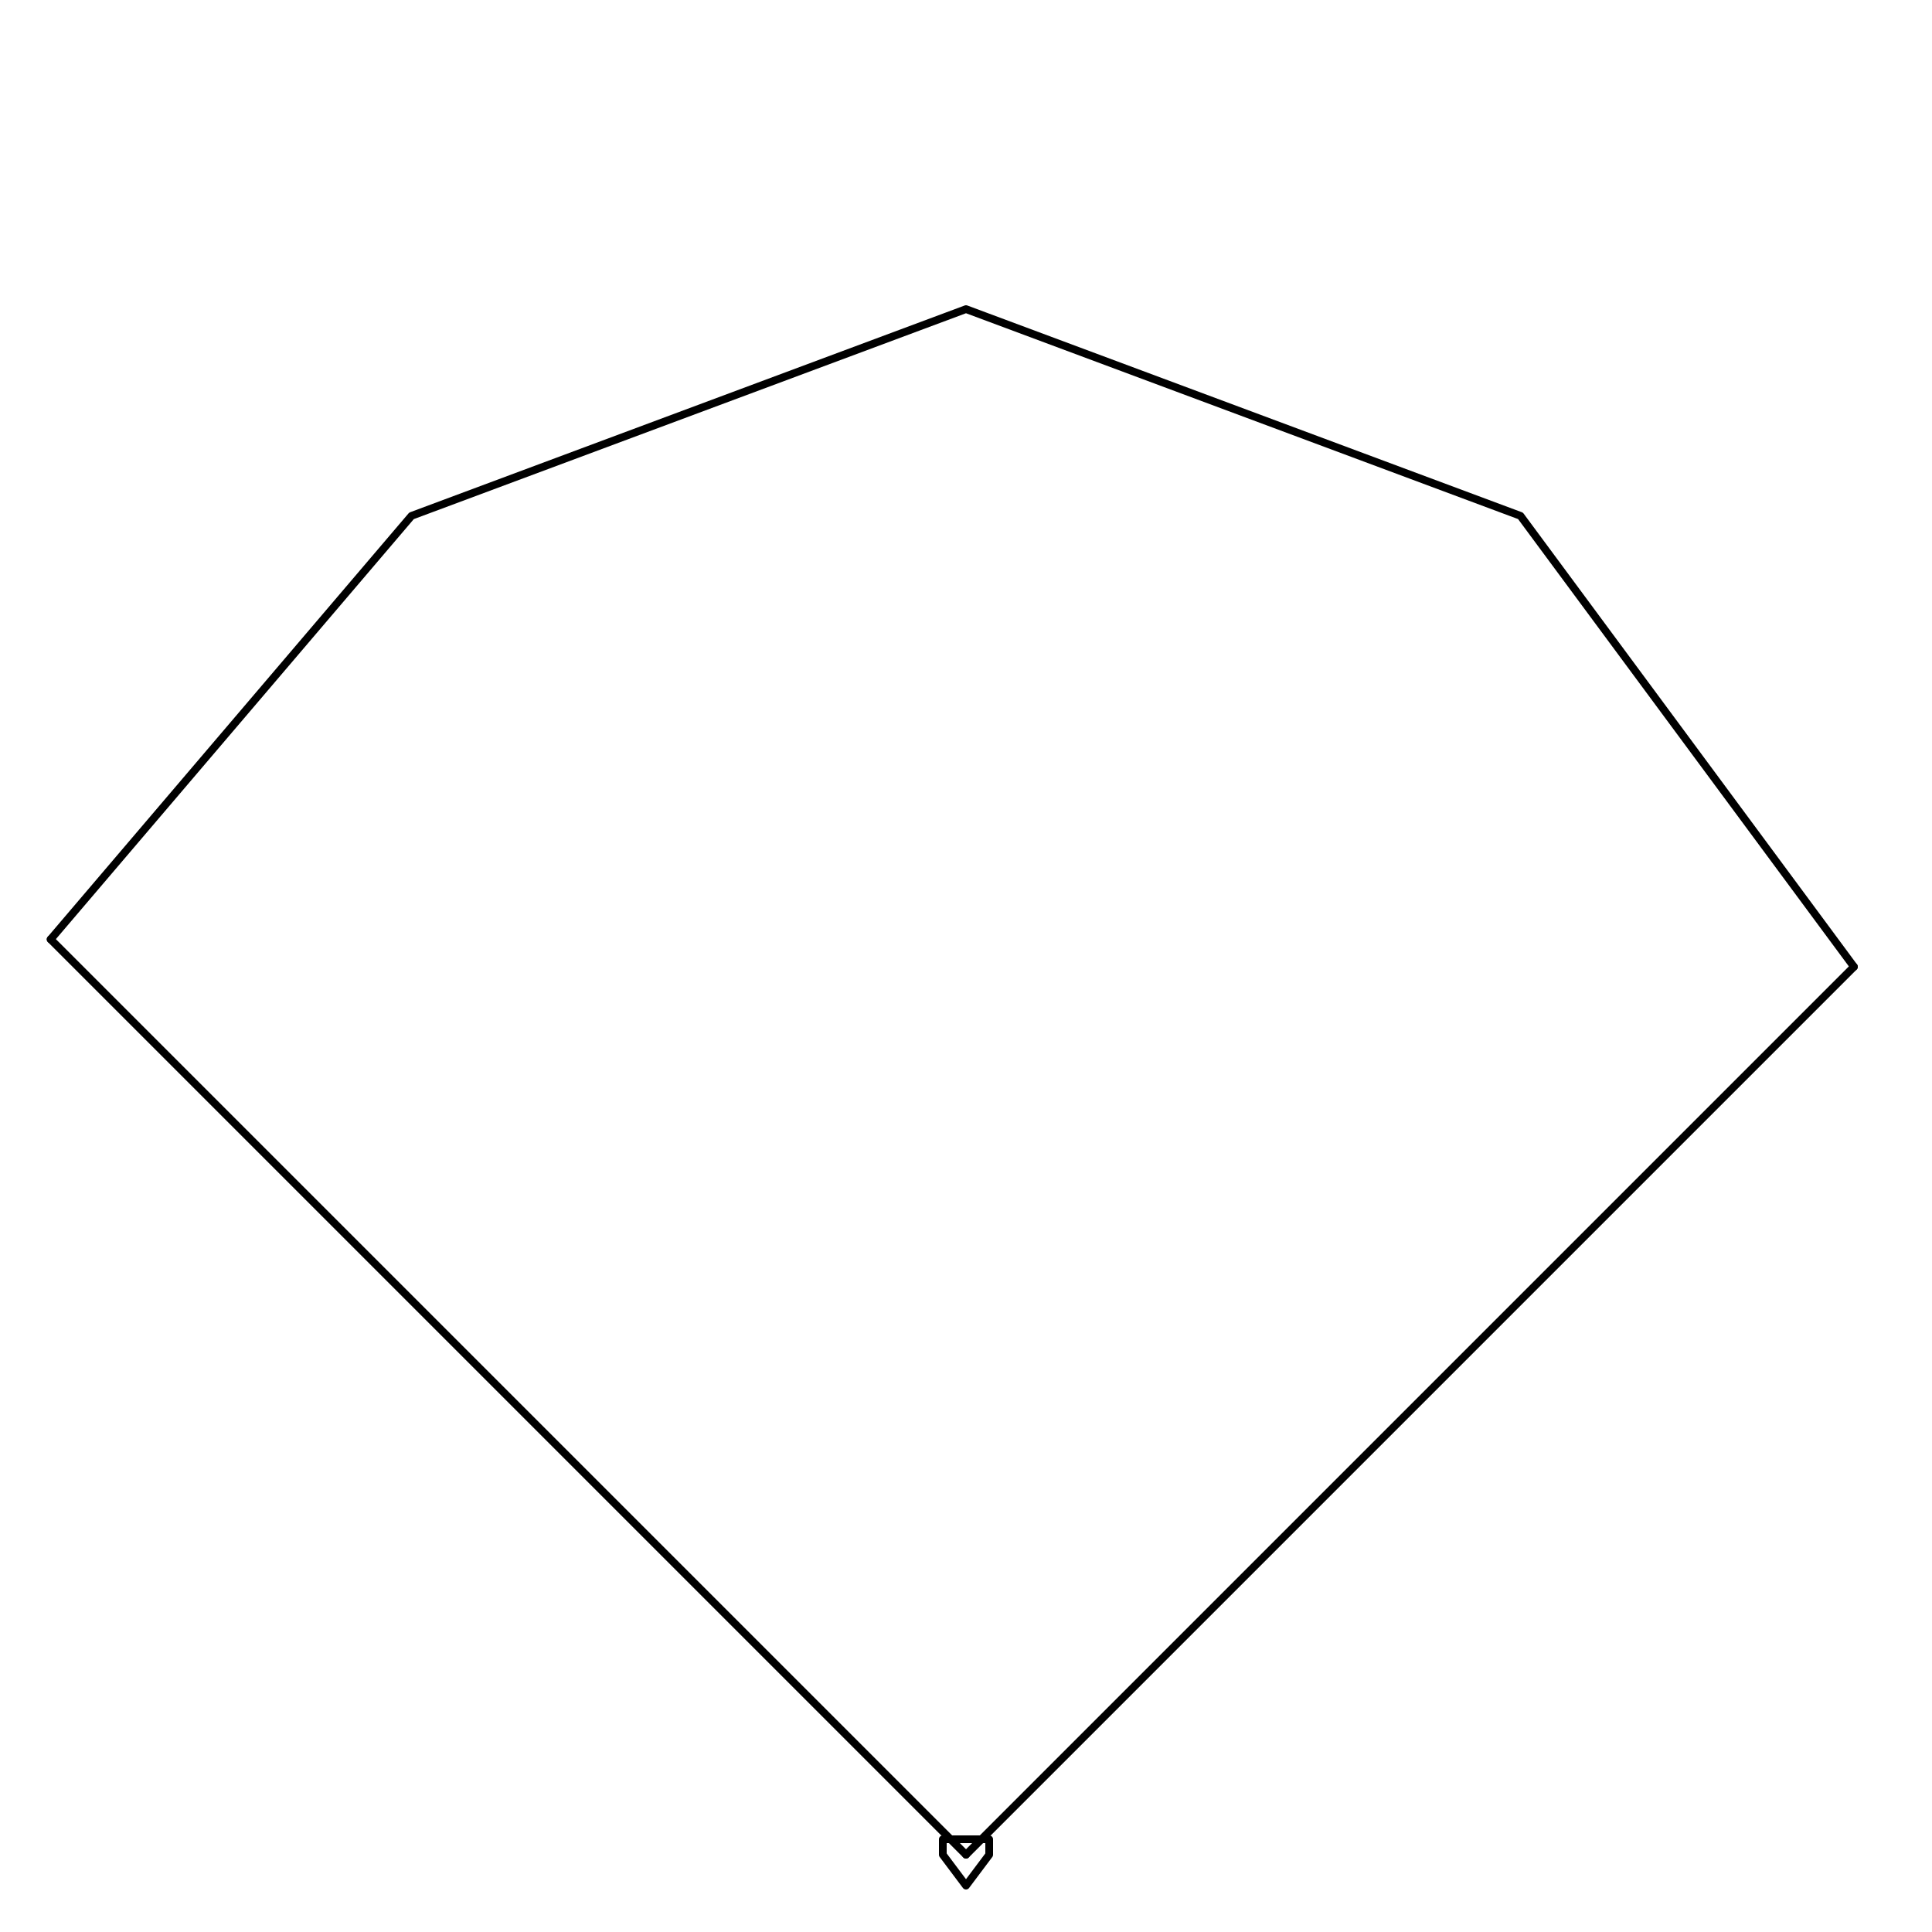
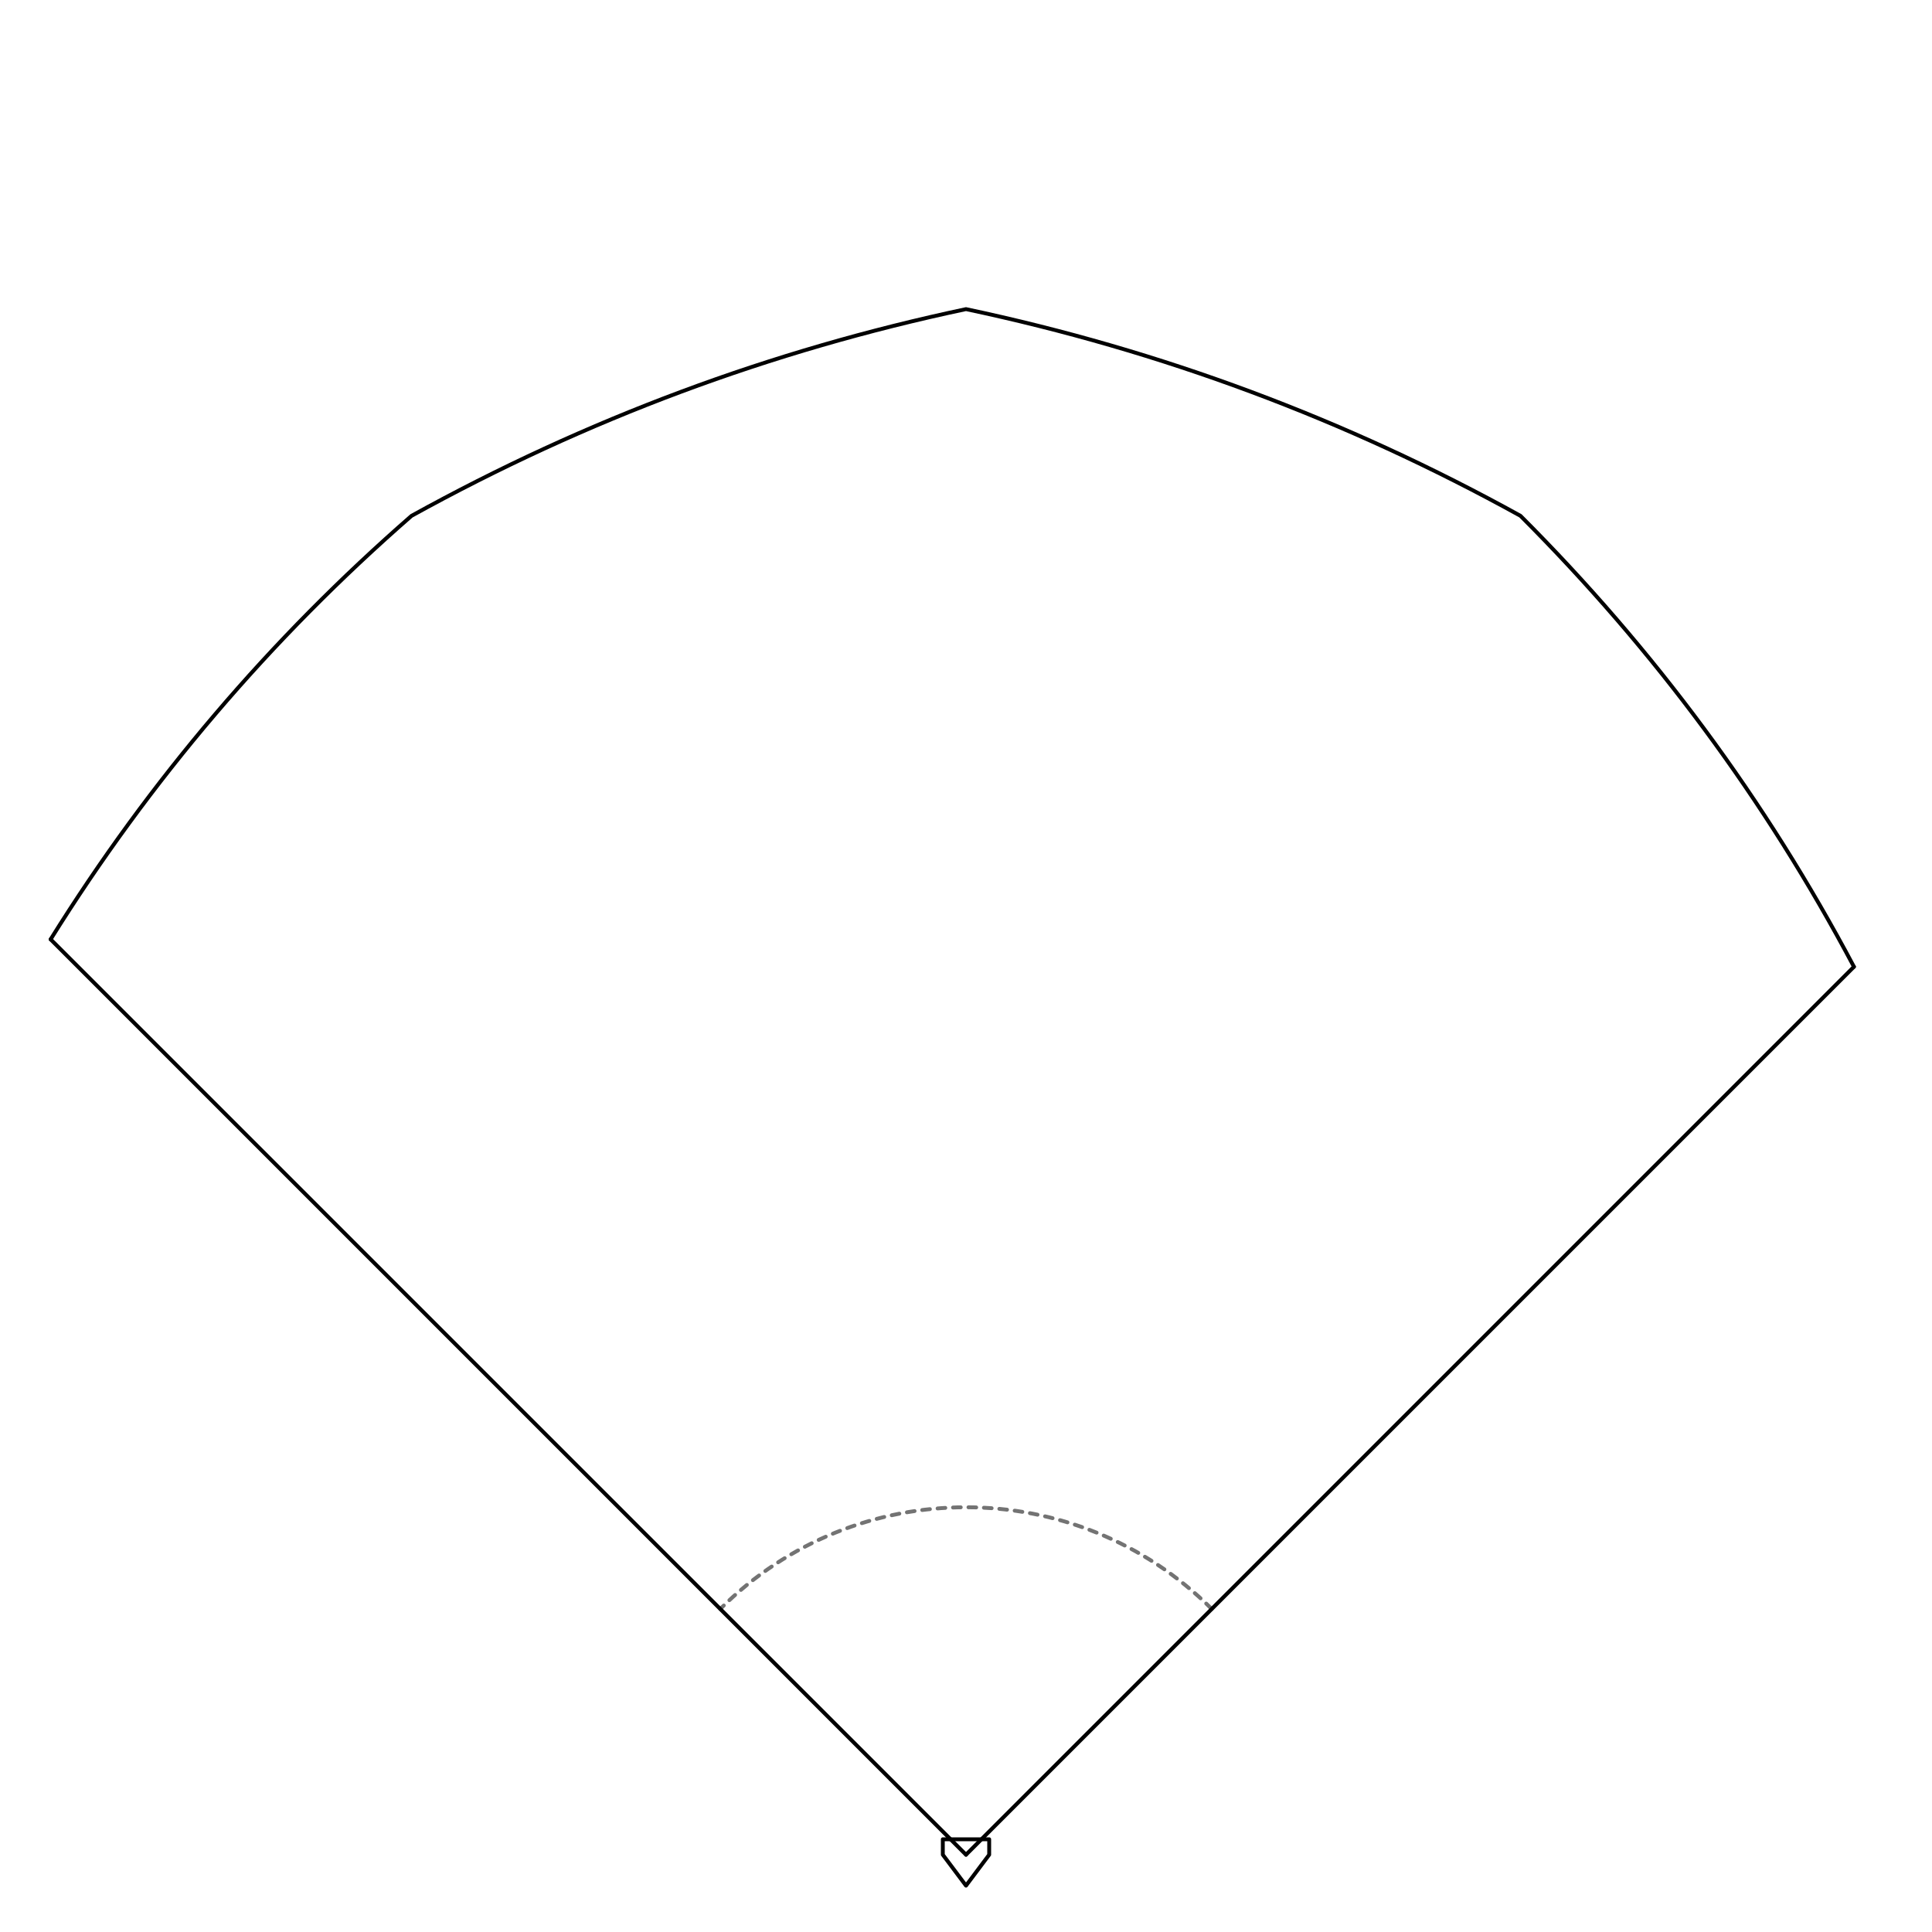
- <svg xmlns="http://www.w3.org/2000/svg" viewBox="0 0 500 500" role="img" aria-label="Truist Park field outline" fill="none" stroke="currentColor" stroke-width="2" stroke-linecap="round" stroke-linejoin="round">
+ <svg xmlns="http://www.w3.org/2000/svg" viewBox="0 0 500 500" role="img" aria-label="Truist Park field outline" fill="none" stroke="currentColor" stroke-width="1" stroke-linecap="round" stroke-linejoin="round">
  <symbol id="field" viewBox="0 0 500 500">
+     <path d="M 313.6 416.4 A 90 90 0 0 0 186.4 416.4" stroke-dasharray="2 2" opacity="0.55" />
    <line x1="250" y1="480" x2="13.1" y2="243.1" />
    <line x1="250" y1="480" x2="479.8" y2="250.2" />
-     <path d="M 13.1 243.1 L 106.5 133.5 L 250.0 80.0 L 393.5 133.5 L 479.8 250.2" />
+     <path d="M 479.8 250.2 C 456.9 207.0 428.1 168.1 393.5 133.5 C 348.3 108.5 300.5 90.7 250.0 80.0 C 199.5 90.7 151.7 108.5 106.5 133.5 C 69.9 165.4 38.8 201.9 13.1 243.1" />
    <path d="M 244 480 L 250 488 L 256 480 L 256 476 L 244 476 Z" />
  </symbol>
  <use href="#field" />
</svg>
